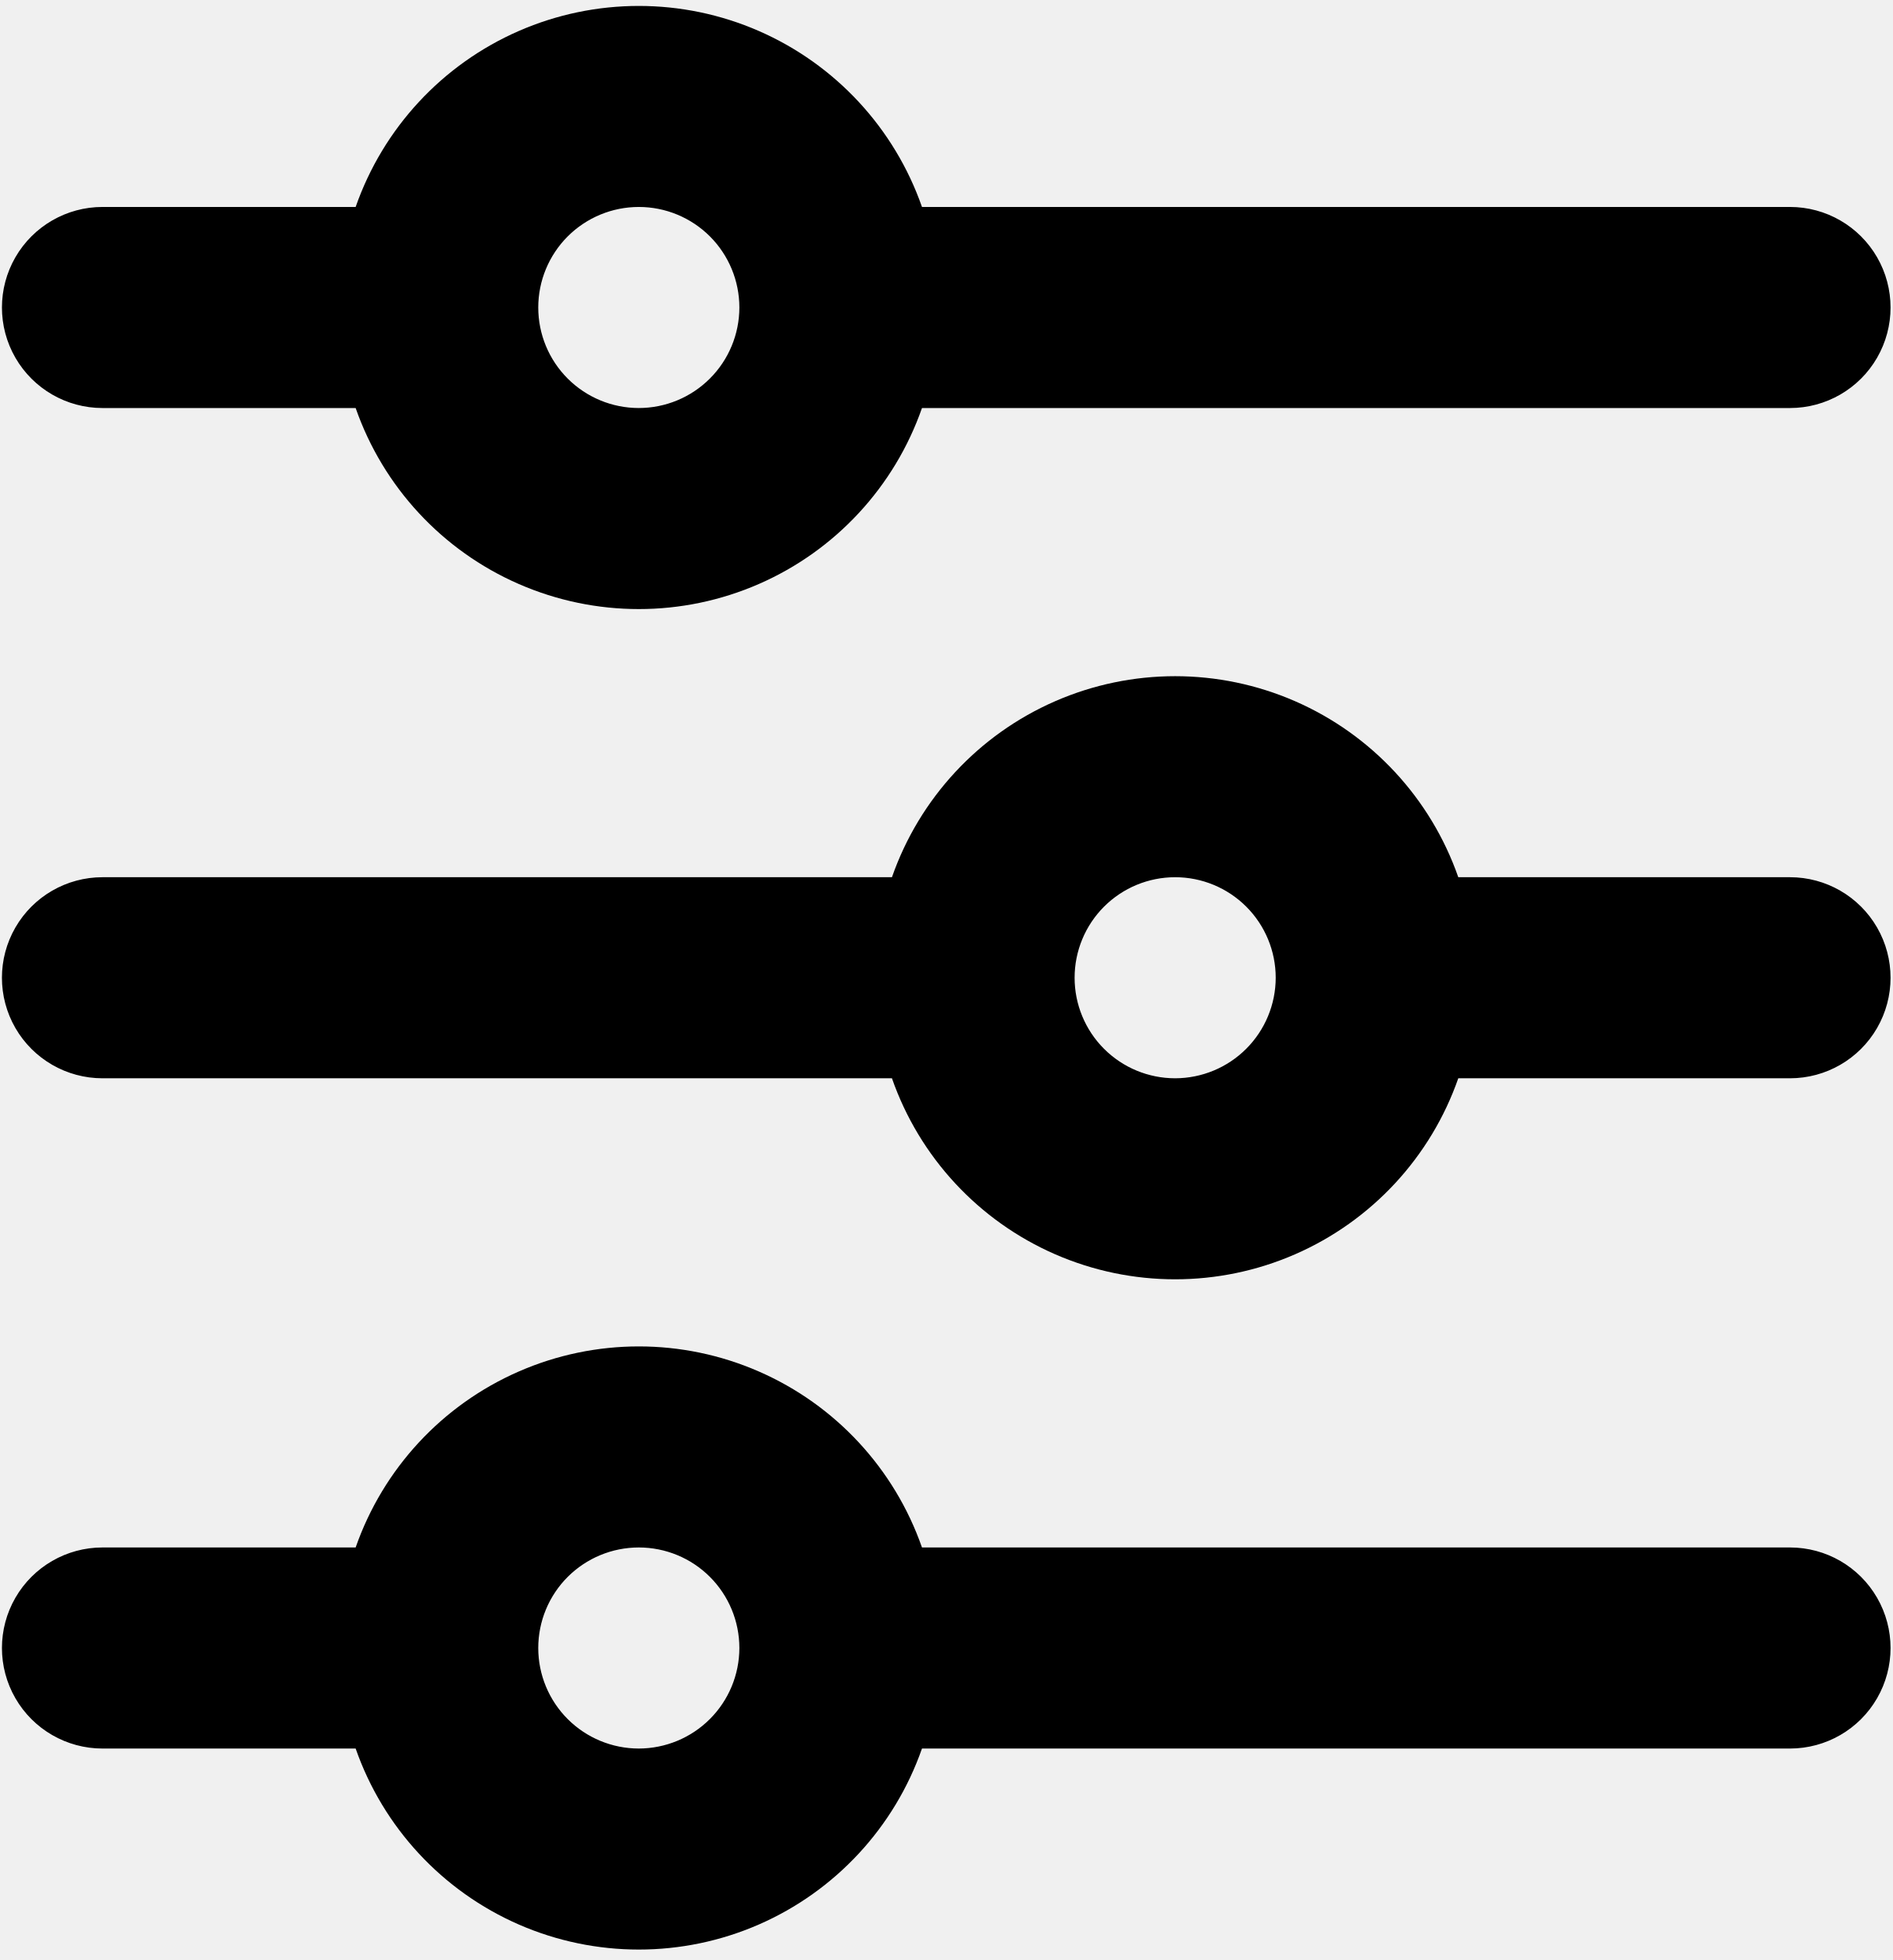
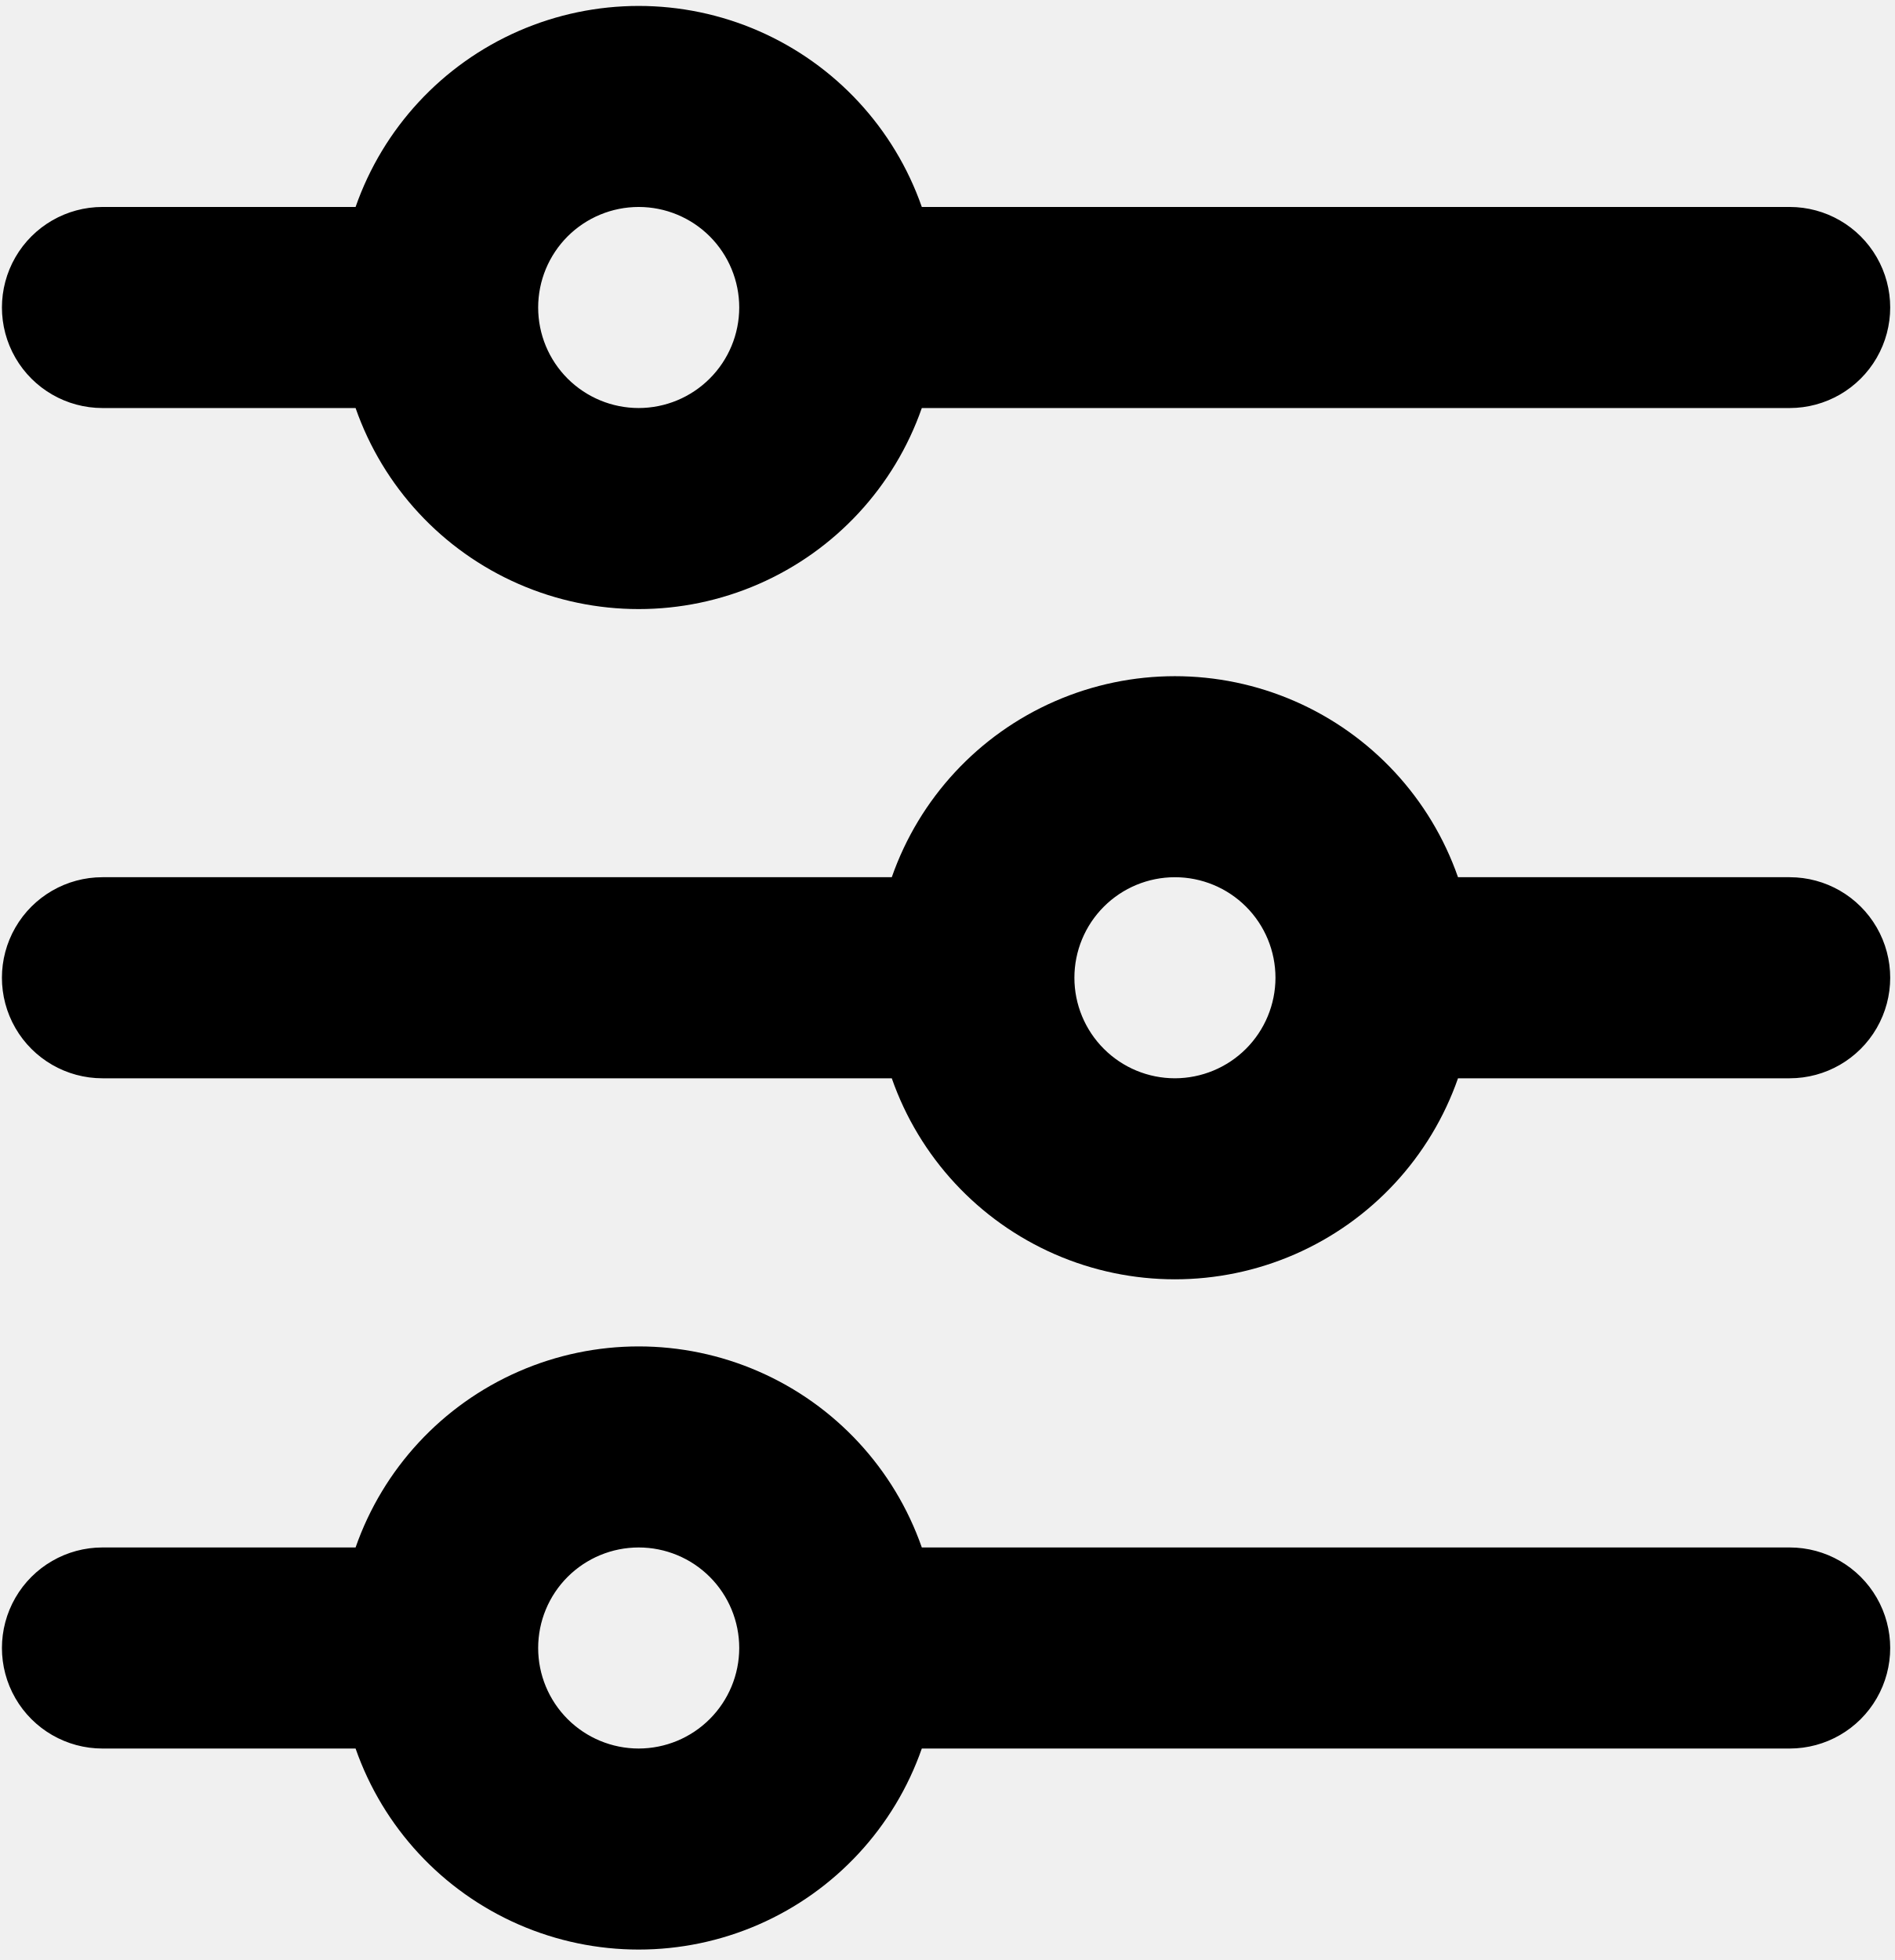
- <svg xmlns="http://www.w3.org/2000/svg" width="168" height="174" viewBox="0 0 168 174" fill="none">
-   <path d="M158.872 18.373H81.831C79.389 11.379 74.141 5.717 67.35 2.75C60.559 -0.214 52.839 -0.214 46.047 2.75C39.256 5.717 34.008 11.379 31.566 18.373H9.097C5.908 18.373 2.962 20.075 1.368 22.836C-0.226 25.597 -0.226 29 1.368 31.761C2.962 34.522 5.908 36.223 9.097 36.223H31.566C34.008 43.22 39.255 48.882 46.047 51.846C52.838 54.812 60.558 54.812 67.35 51.846C74.141 48.882 79.388 43.22 81.831 36.223H158.872C162.061 36.223 165.008 34.522 166.601 31.761C168.195 29 168.195 25.597 166.601 22.836C165.008 20.075 162.061 18.373 158.872 18.373ZM56.698 36.223C54.332 36.223 52.062 35.283 50.387 33.609C48.714 31.936 47.773 29.667 47.773 27.298C47.773 24.932 48.714 22.663 50.387 20.987C52.062 19.314 54.332 18.373 56.698 18.373C59.067 18.373 61.336 19.314 63.01 20.987C64.683 22.663 65.623 24.932 65.623 27.298C65.621 29.665 64.679 31.934 63.006 33.605C61.334 35.279 59.065 36.221 56.698 36.223L56.698 36.223Z" fill="black" />
-   <path d="M158.872 77.875H129.431C126.989 70.878 121.741 65.217 114.95 62.252C108.158 59.288 100.439 59.288 93.647 62.252C86.855 65.216 81.608 70.878 79.165 77.875H9.097C5.907 77.875 2.961 79.576 1.367 82.338C-0.227 85.099 -0.227 88.501 1.367 91.263C2.961 94.024 5.907 95.725 9.097 95.725H79.165C81.608 102.722 86.855 108.383 93.647 111.348C100.439 114.312 108.158 114.312 114.95 111.348C121.741 108.383 126.988 102.722 129.431 95.725H158.872C162.061 95.725 165.008 94.024 166.601 91.263C168.195 88.501 168.195 85.099 166.601 82.338C165.008 79.576 162.061 77.875 158.872 77.875ZM104.302 95.725C101.933 95.725 99.664 94.785 97.99 93.111C96.317 91.438 95.377 89.167 95.377 86.8C95.377 84.433 96.317 82.162 97.99 80.489C99.664 78.815 101.933 77.875 104.302 77.875C106.668 77.875 108.938 78.815 110.613 80.489C112.286 82.162 113.227 84.433 113.227 86.8C113.223 89.167 112.282 91.434 110.609 93.107C108.936 94.781 106.666 95.721 104.302 95.725L104.302 95.725Z" fill="black" />
-   <path d="M158.872 137.377H81.831C79.389 130.38 74.141 124.718 67.35 121.754C60.559 118.787 52.839 118.787 46.047 121.754C39.256 124.718 34.008 130.38 31.566 137.377H9.097C5.908 137.377 2.962 139.078 1.368 141.839C-0.226 144.6 -0.226 148.003 1.368 150.764C2.962 153.525 5.908 155.227 9.097 155.227H31.566C34.008 162.221 39.255 167.883 46.047 170.85C52.838 173.814 60.558 173.814 67.35 170.85C74.141 167.883 79.388 162.221 81.831 155.227H158.872C162.061 155.227 165.008 153.525 166.601 150.764C168.195 148.003 168.195 144.6 166.601 141.839C165.008 139.078 162.061 137.377 158.872 137.377ZM56.698 155.227C54.332 155.227 52.062 154.286 50.387 152.613C48.714 150.938 47.773 148.668 47.773 146.302C47.773 143.933 48.714 141.664 50.387 139.99C52.062 138.317 54.332 137.377 56.698 137.377C59.067 137.377 61.336 138.317 63.01 139.99C64.683 141.664 65.623 143.933 65.623 146.302C65.621 148.666 64.679 150.936 63.006 152.609C61.334 154.282 59.065 155.223 56.698 155.227L56.698 155.227Z" fill="black" />
+ <svg xmlns="http://www.w3.org/2000/svg" width="145" height="150" viewBox="0 0 145 150" fill="none">
+   <g clip-path="url(#clip0_403_46)">
+     <path d="M136.959 15.839H70.544C68.438 9.809 63.915 4.929 58.06 2.371C52.206 -0.184 45.55 -0.184 39.696 2.371C33.841 4.928 29.317 9.809 27.212 15.839H7.843C5.093 15.839 2.553 17.306 1.179 19.686C-0.195 22.066 -0.195 25 1.179 27.38C2.553 29.76 5.093 31.227 7.843 31.227H27.212C29.317 37.259 33.841 42.139 39.696 44.695C45.55 47.252 52.205 47.252 58.06 44.695C63.914 42.139 68.438 37.259 70.544 31.227H136.959C139.708 31.227 142.248 29.76 143.621 27.38C144.996 25 144.996 22.066 143.621 19.686C142.248 17.306 139.708 15.839 136.959 15.839ZM48.878 31.227C46.837 31.227 44.881 30.416 43.437 28.974C41.995 27.531 41.184 25.575 41.184 23.533C41.184 21.493 41.995 19.537 43.437 18.092C44.881 16.65 46.837 15.839 48.878 15.839C50.92 15.839 52.876 16.65 54.319 18.092C55.761 19.537 56.572 21.493 56.572 23.533C56.57 25.573 55.758 27.529 54.315 28.97C52.874 30.413 50.918 31.225 48.878 31.227L48.878 31.227Z" fill="black" />
+     <path d="M136.959 67.134H111.578C109.473 61.102 104.949 56.221 99.095 53.666C93.24 51.11 86.585 51.11 80.73 53.666C74.875 56.221 70.352 61.102 68.246 67.134H7.842C5.092 67.134 2.552 68.6 1.178 70.981C-0.196 73.361 -0.196 76.294 1.178 78.675C2.552 81.055 5.092 82.522 7.842 82.522H68.246C70.352 88.553 74.875 93.434 80.73 95.99C86.585 98.545 93.24 98.545 99.095 95.99C104.949 93.434 109.472 88.553 111.578 82.522H136.959C139.708 82.522 142.248 81.055 143.622 78.675C144.996 76.294 144.996 73.361 143.622 70.981C142.248 68.6 139.708 67.134 136.959 67.134ZM89.915 82.522C87.873 82.522 85.917 81.711 84.475 80.268C83.032 78.826 82.221 76.868 82.221 74.828C82.221 72.787 83.032 70.829 84.475 69.387C85.917 67.944 87.873 67.134 89.915 67.134C91.955 67.134 93.912 67.944 95.356 69.387C96.798 70.829 97.609 72.787 97.609 74.828C97.606 76.868 96.795 78.822 95.353 80.265C93.91 81.707 91.953 82.518 89.915 82.522V82.522Z" fill="black" />
+     <path d="M136.959 118.428H70.544C68.438 112.397 63.915 107.516 58.06 104.96C52.206 102.403 45.55 102.403 39.696 104.96C33.841 107.516 29.317 112.397 27.212 118.428H7.843C5.093 118.428 2.553 119.895 1.179 122.275C-0.195 124.655 -0.195 127.589 1.179 129.969C2.553 132.349 5.093 133.816 7.843 133.816H27.212C29.317 139.846 33.841 144.727 39.696 147.284C45.55 149.84 52.205 149.84 58.06 147.284C63.914 144.727 68.438 139.846 70.544 133.816H136.959C139.708 133.816 142.248 132.349 143.621 129.969C144.996 127.589 144.996 124.655 143.621 122.275C142.248 119.895 139.708 118.428 136.959 118.428ZM48.878 133.816C46.837 133.816 44.881 133.005 43.437 131.563C41.995 130.119 41.184 128.162 41.184 126.122C41.184 124.08 41.995 122.124 43.437 120.681C44.881 119.239 46.837 118.428 48.878 118.428C50.92 118.428 52.876 119.239 54.319 120.681C55.761 122.124 56.572 124.08 56.572 126.122C56.57 128.16 55.758 130.117 54.315 131.559C52.874 133.002 50.918 133.813 48.878 133.816H48.878Z" fill="black" />
+   </g>
+   <defs>
+     <clipPath id="clip0_403_46">
+       <rect width="144.828" height="150" fill="white" />
+     </clipPath>
+   </defs>
</svg>
